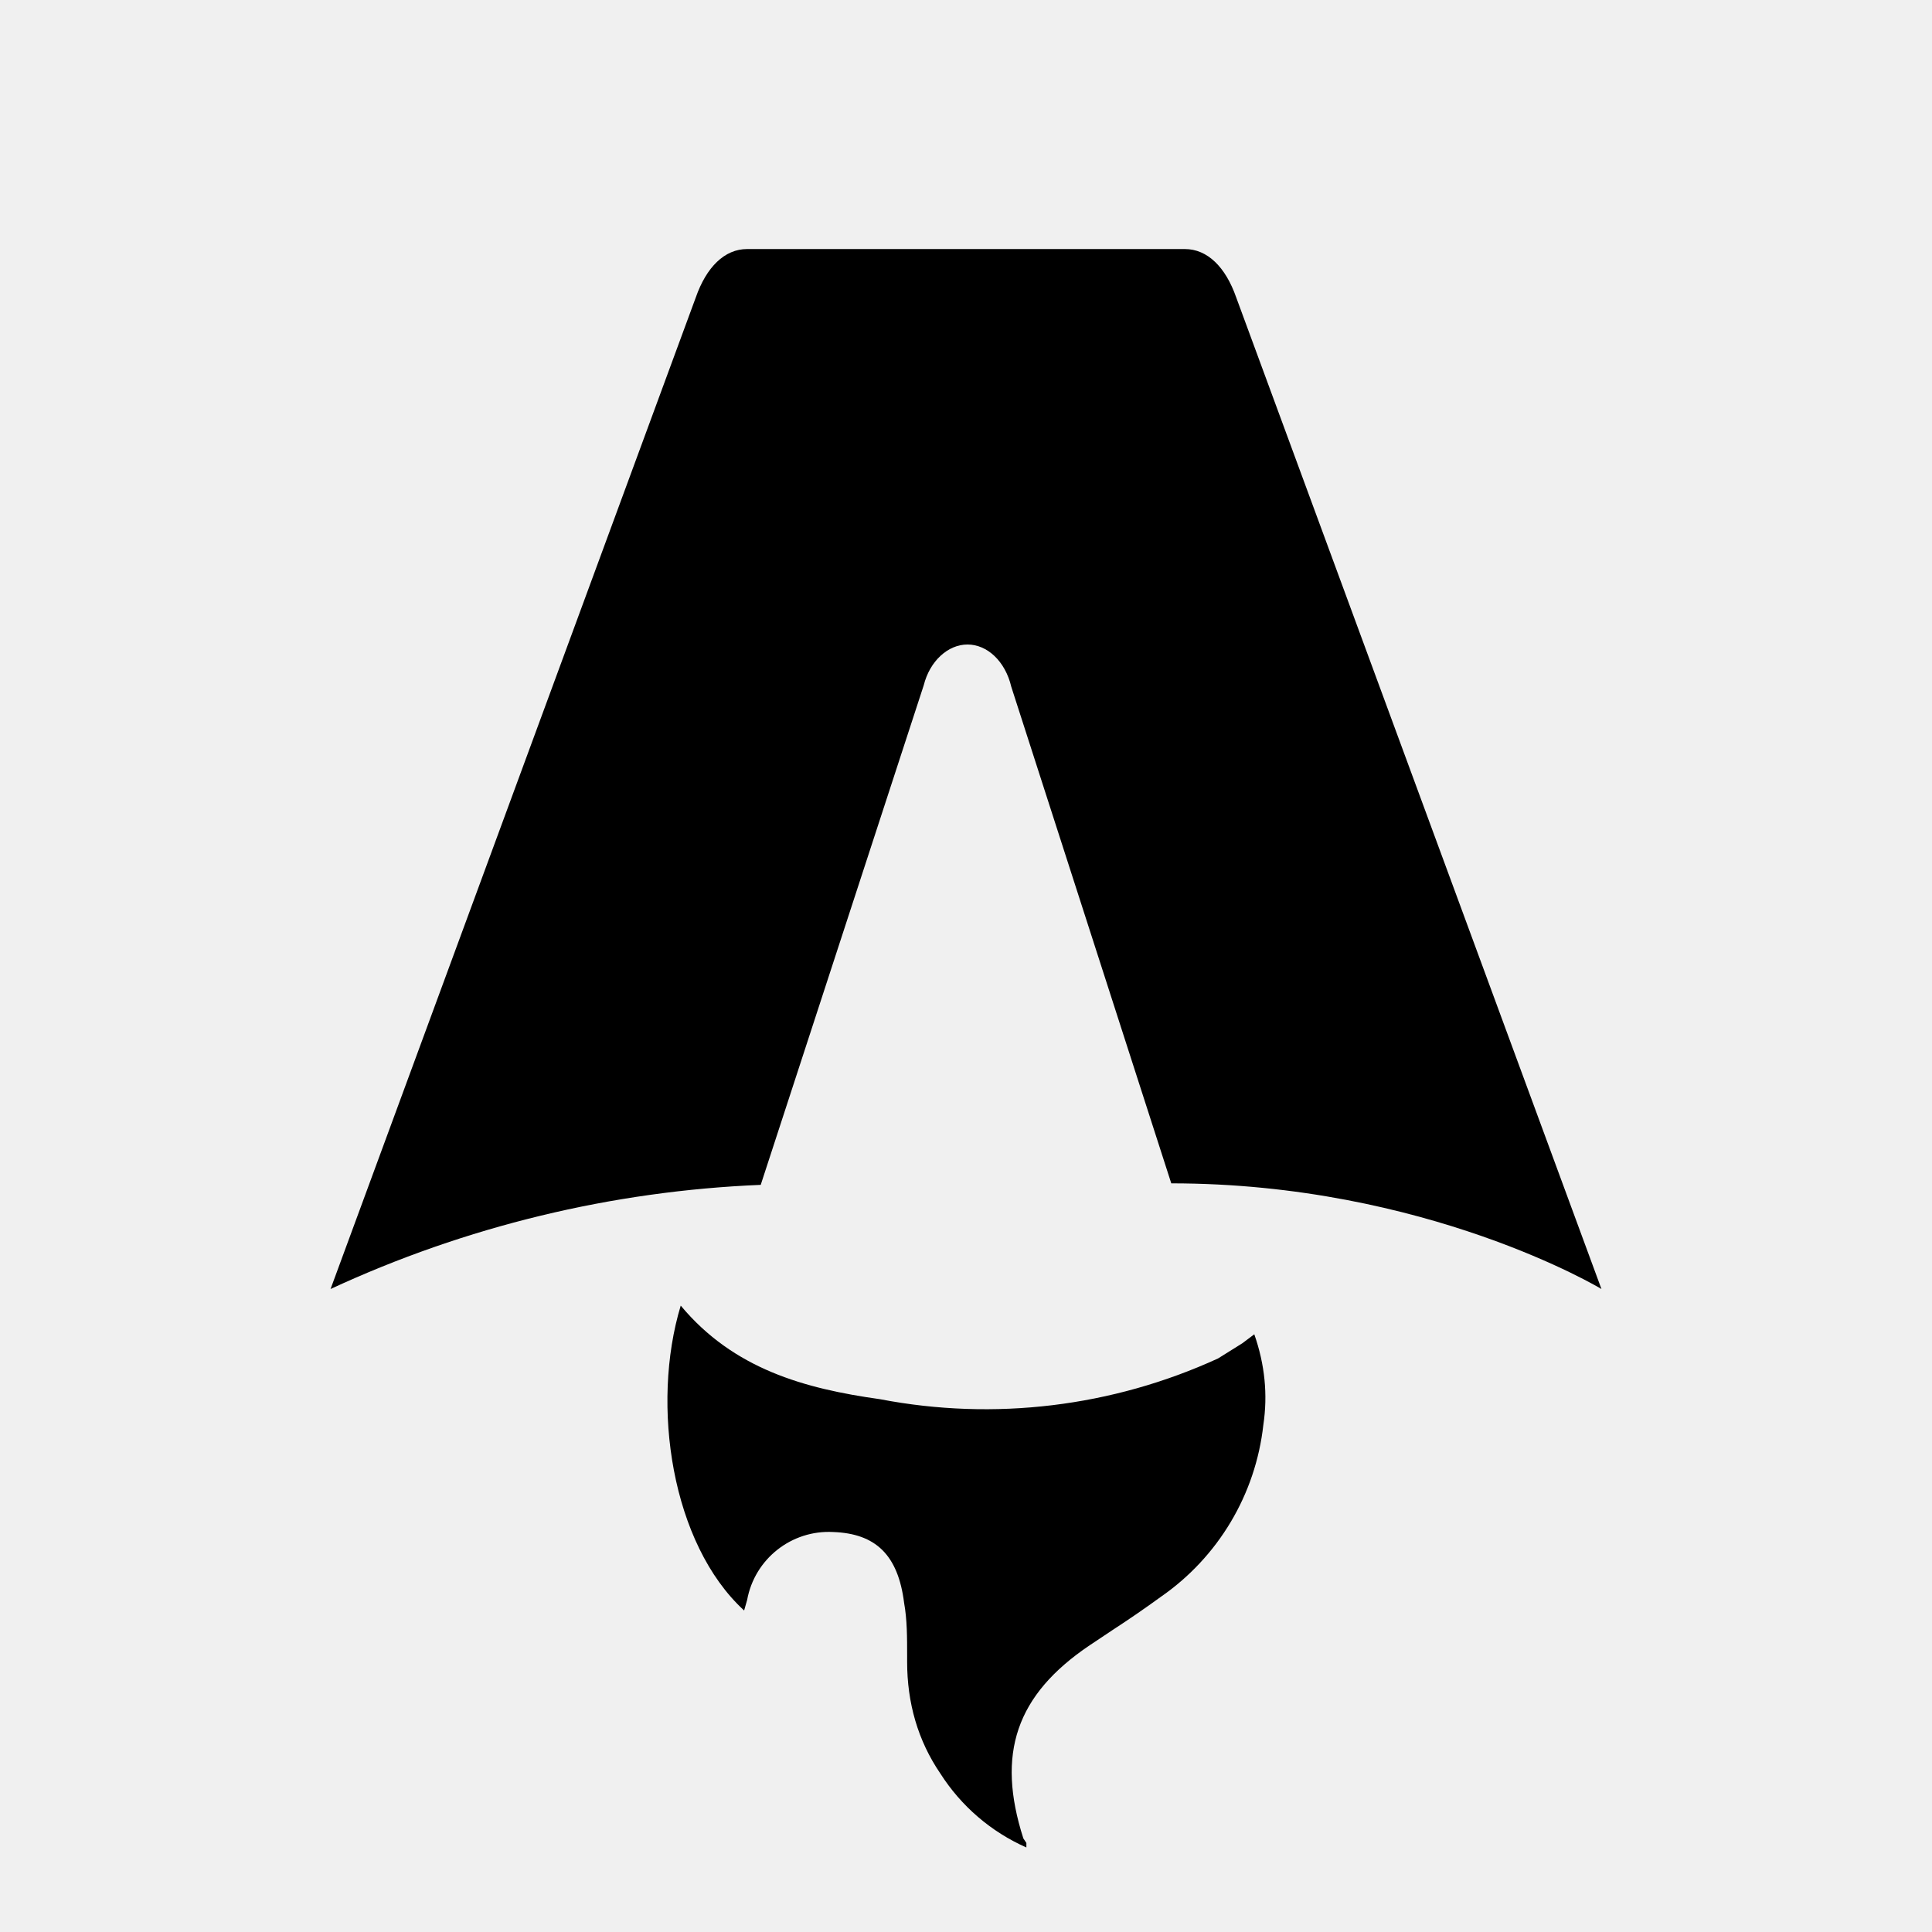
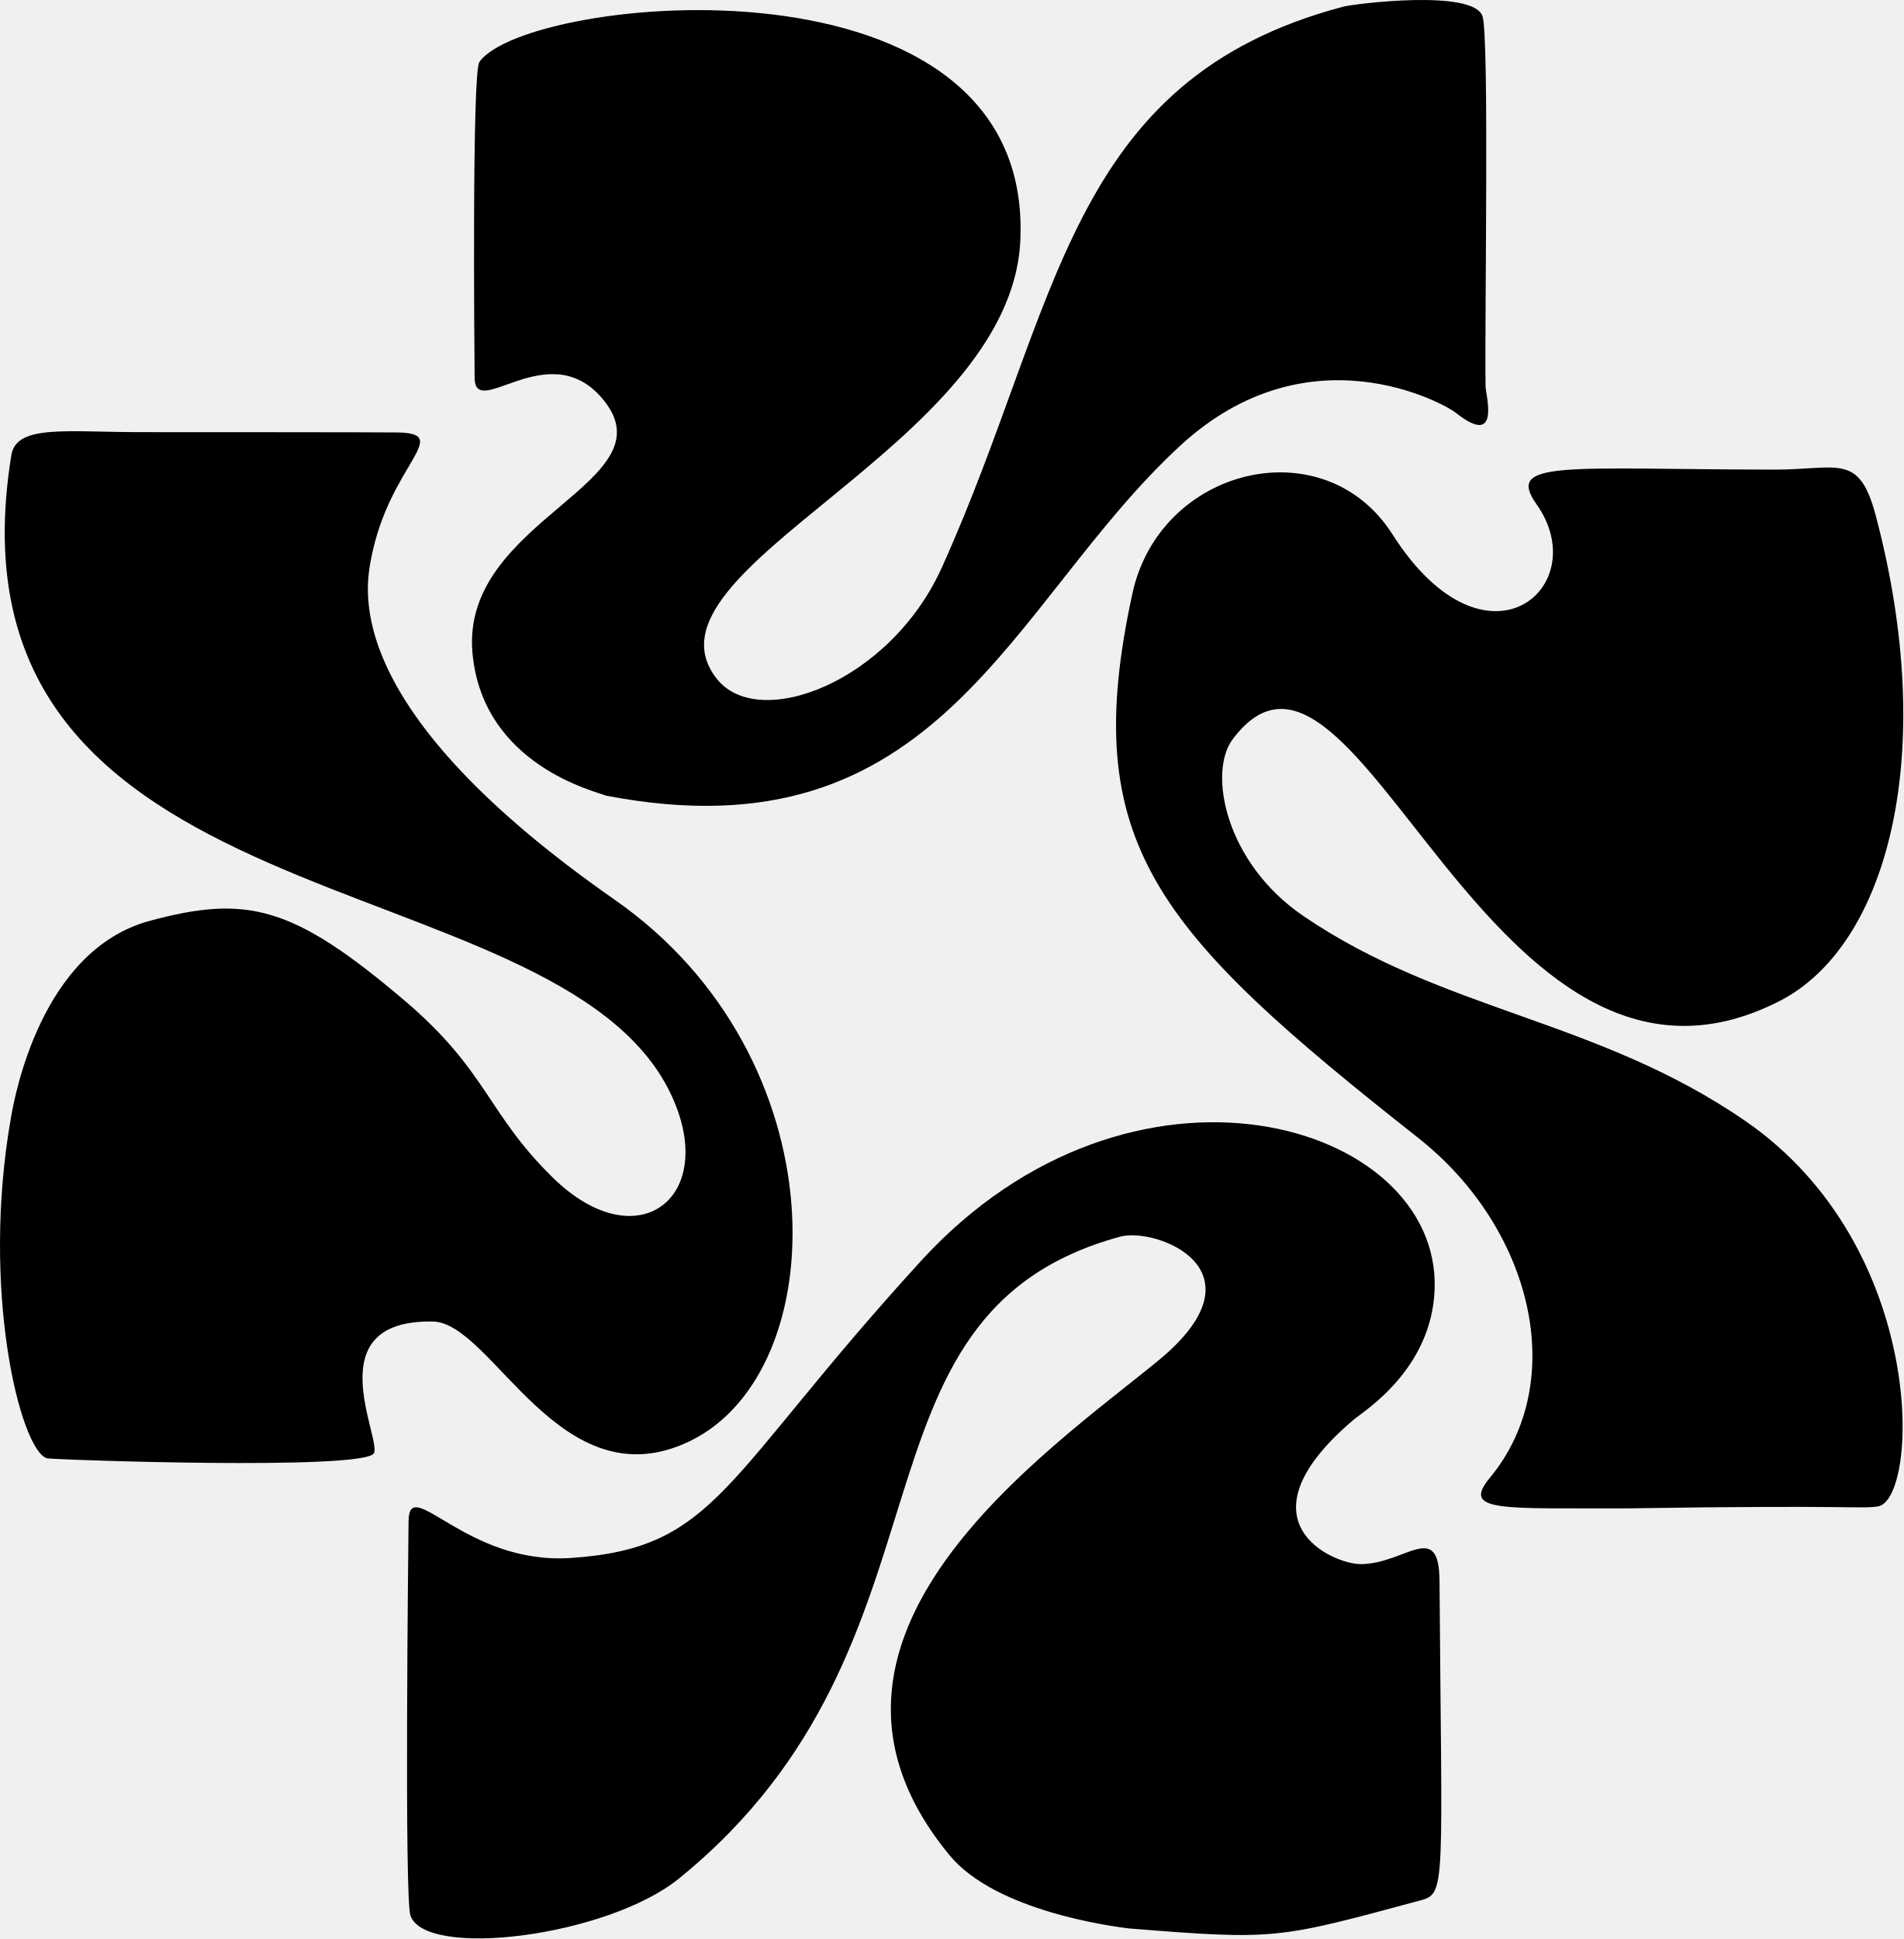
- <svg xmlns="http://www.w3.org/2000/svg" fill="none" viewBox="0 0 128 128">
-   <path d="M50.4 78.5a75.1 75.1 0 0 0-28.5 6.9l24.2-65.7c.7-2 1.9-3.2 3.4-3.2h29c1.5 0 2.7 1.2 3.4 3.2l24.2 65.7s-11.6-7-28.5-7L67 45.5c-.4-1.7-1.6-2.8-2.9-2.8-1.3 0-2.5 1.1-2.9 2.7L50.4 78.5Zm-1.1 28.2Zm-4.2-20.2c-2 6.6-.6 15.8 4.2 20.2a17.5 17.5 0 0 1 .2-.7 5.5 5.5 0 0 1 5.7-4.5c2.8.1 4.3 1.5 4.7 4.7.2 1.1.2 2.3.2 3.5v.4c0 2.7.7 5.2 2.2 7.4a13 13 0 0 0 5.7 4.9v-.3l-.2-.3c-1.8-5.6-.5-9.5 4.4-12.8l1.5-1a73 73 0 0 0 3.2-2.2 16 16 0 0 0 6.8-11.4c.3-2 .1-4-.6-6l-.8.6-1.6 1a37 37 0 0 1-22.4 2.7c-5-.7-9.7-2-13.2-6.2Z" />
-   <style>
-         path { fill: #000; }
-         @media (prefers-color-scheme: dark) {
-             path { fill: #FFF; }
-         }
-     </style>
+ <svg xmlns="http://www.w3.org/2000/svg" width="100%" height="100%" viewBox="0 0 923 940" version="1.1" xml:space="preserve" style="fill-rule:evenodd;clip-rule:evenodd;stroke-linejoin:round;stroke-miterlimit:2;">
+   <g>
+     <path d="M547.111,934.862c-7.442,-0.947 -64.266,-8.18 -86.789,-35.502c-86.44,-104.858 46.7,-195.085 101.043,-239.616c53.778,-44.068 -0.904,-64.95 -18.253,-60.237c-139.121,37.793 -72.61,196.44 -213.849,311.1c-34.941,28.366 -123.325,39.2 -130.299,17.929c-2.926,-8.924 -1.062,-175.839 -0.891,-191.129c0.258,-23.085 27.605,21.263 78.558,17.885c71.298,-4.727 73.251,-38.214 169.726,-143.847c102.34,-112.055 251.776,-67.965 249.175,13.332c-1.254,39.193 -34.635,59.53 -39.201,63.405c-57.853,49.084 -10.323,70.187 3.515,70.083c21.517,-0.162 37.832,-21.777 38.046,8.194c1.046,146.161 3.241,151.45 -8.725,154.677c-69.843,18.835 -70.085,19.524 -142.056,13.726Z" />
+     <path d="M788.995,731.232c-61.398,-0.148 -80.562,1.944 -66.702,-14.802c38.827,-46.912 20.406,-121.302 -34.705,-164.774c-127.396,-100.489 -164.939,-142.778 -138.579,-263.957c13.367,-61.452 93.031,-80.595 126.073,-28.653c45.336,71.268 98.19,25.332 69.828,-14.614c-15.361,-21.635 14.031,-16.954 114.941,-16.762c31.419,0.06 41.391,-8.423 49.527,22.269c30.596,115.426 5.924,208.421 -46.552,235.311c-141.341,72.426 -204.82,-207.256 -265.193,-126.901c-12.127,16.14 -3.548,59.933 34.2,85.682c67.999,46.383 142.619,49.996 214.268,99.367c89.166,61.441 84.267,184.299 64.147,186.925c-9.619,1.255 -9.597,-0.798 -121.252,0.909Z" />
+     <path d="M293.753,385.704c-4.625,-1.998 -59.66,-14.592 -64.682,-69.035c-6.039,-65.464 98.374,-82.877 62.477,-124.003c-26.017,-29.807 -61.26,11.301 -61.447,-9.448c-0.111,-12.253 -1.339,-147.878 2.305,-153.153c22.408,-32.442 268.818,-57.913 262.268,86.457c-4.549,100.268 -188.698,159.244 -147.28,212.409c20.21,25.942 84.095,1.791 109.165,-53.689c57.288,-126.78 60.16,-236.455 194.755,-272.037c4.944,-1.307 63.067,-8.695 67.44,4.712c3.288,10.08 0.981,145.641 1.457,179.392c0.057,4.036 7.629,30.402 -14.63,12.63c-4.693,-3.747 -70.907,-41.586 -133.517,16.234c-83.15,76.789 -115.975,200.87 -278.311,169.531Z" />
+     <path d="M68.19,209.492c9.992,0.001 118.611,0.017 124.903,0.158c26.533,0.594 -4.291,15.699 -13.105,60.834c-3.121,15.979 -14.328,73.366 118.089,165.743c109.654,76.497 106.514,228.715 36.218,262.489c-62.74,30.144 -95.494,-57.494 -124.392,-58.052c-56.537,-1.092 -24.984,56.297 -28.61,63.802c-4.149,8.585 -156.526,3.157 -158.578,2.494c-12.966,-4.193 -32.173,-81.833 -17.337,-165.541c1.625,-9.166 14.302,-80.696 67.195,-94.998c47.176,-12.757 69.5,-7.255 123.29,38.403c40.609,34.469 40.119,54.668 72.101,86.025c41.617,40.805 81.247,8.923 56.937,-41.157c-55.926,-115.211 -356.865,-78.761 -319.388,-309.099c2.442,-15.008 27.134,-11.065 62.679,-11.101Z" />
+   </g>
</svg>
